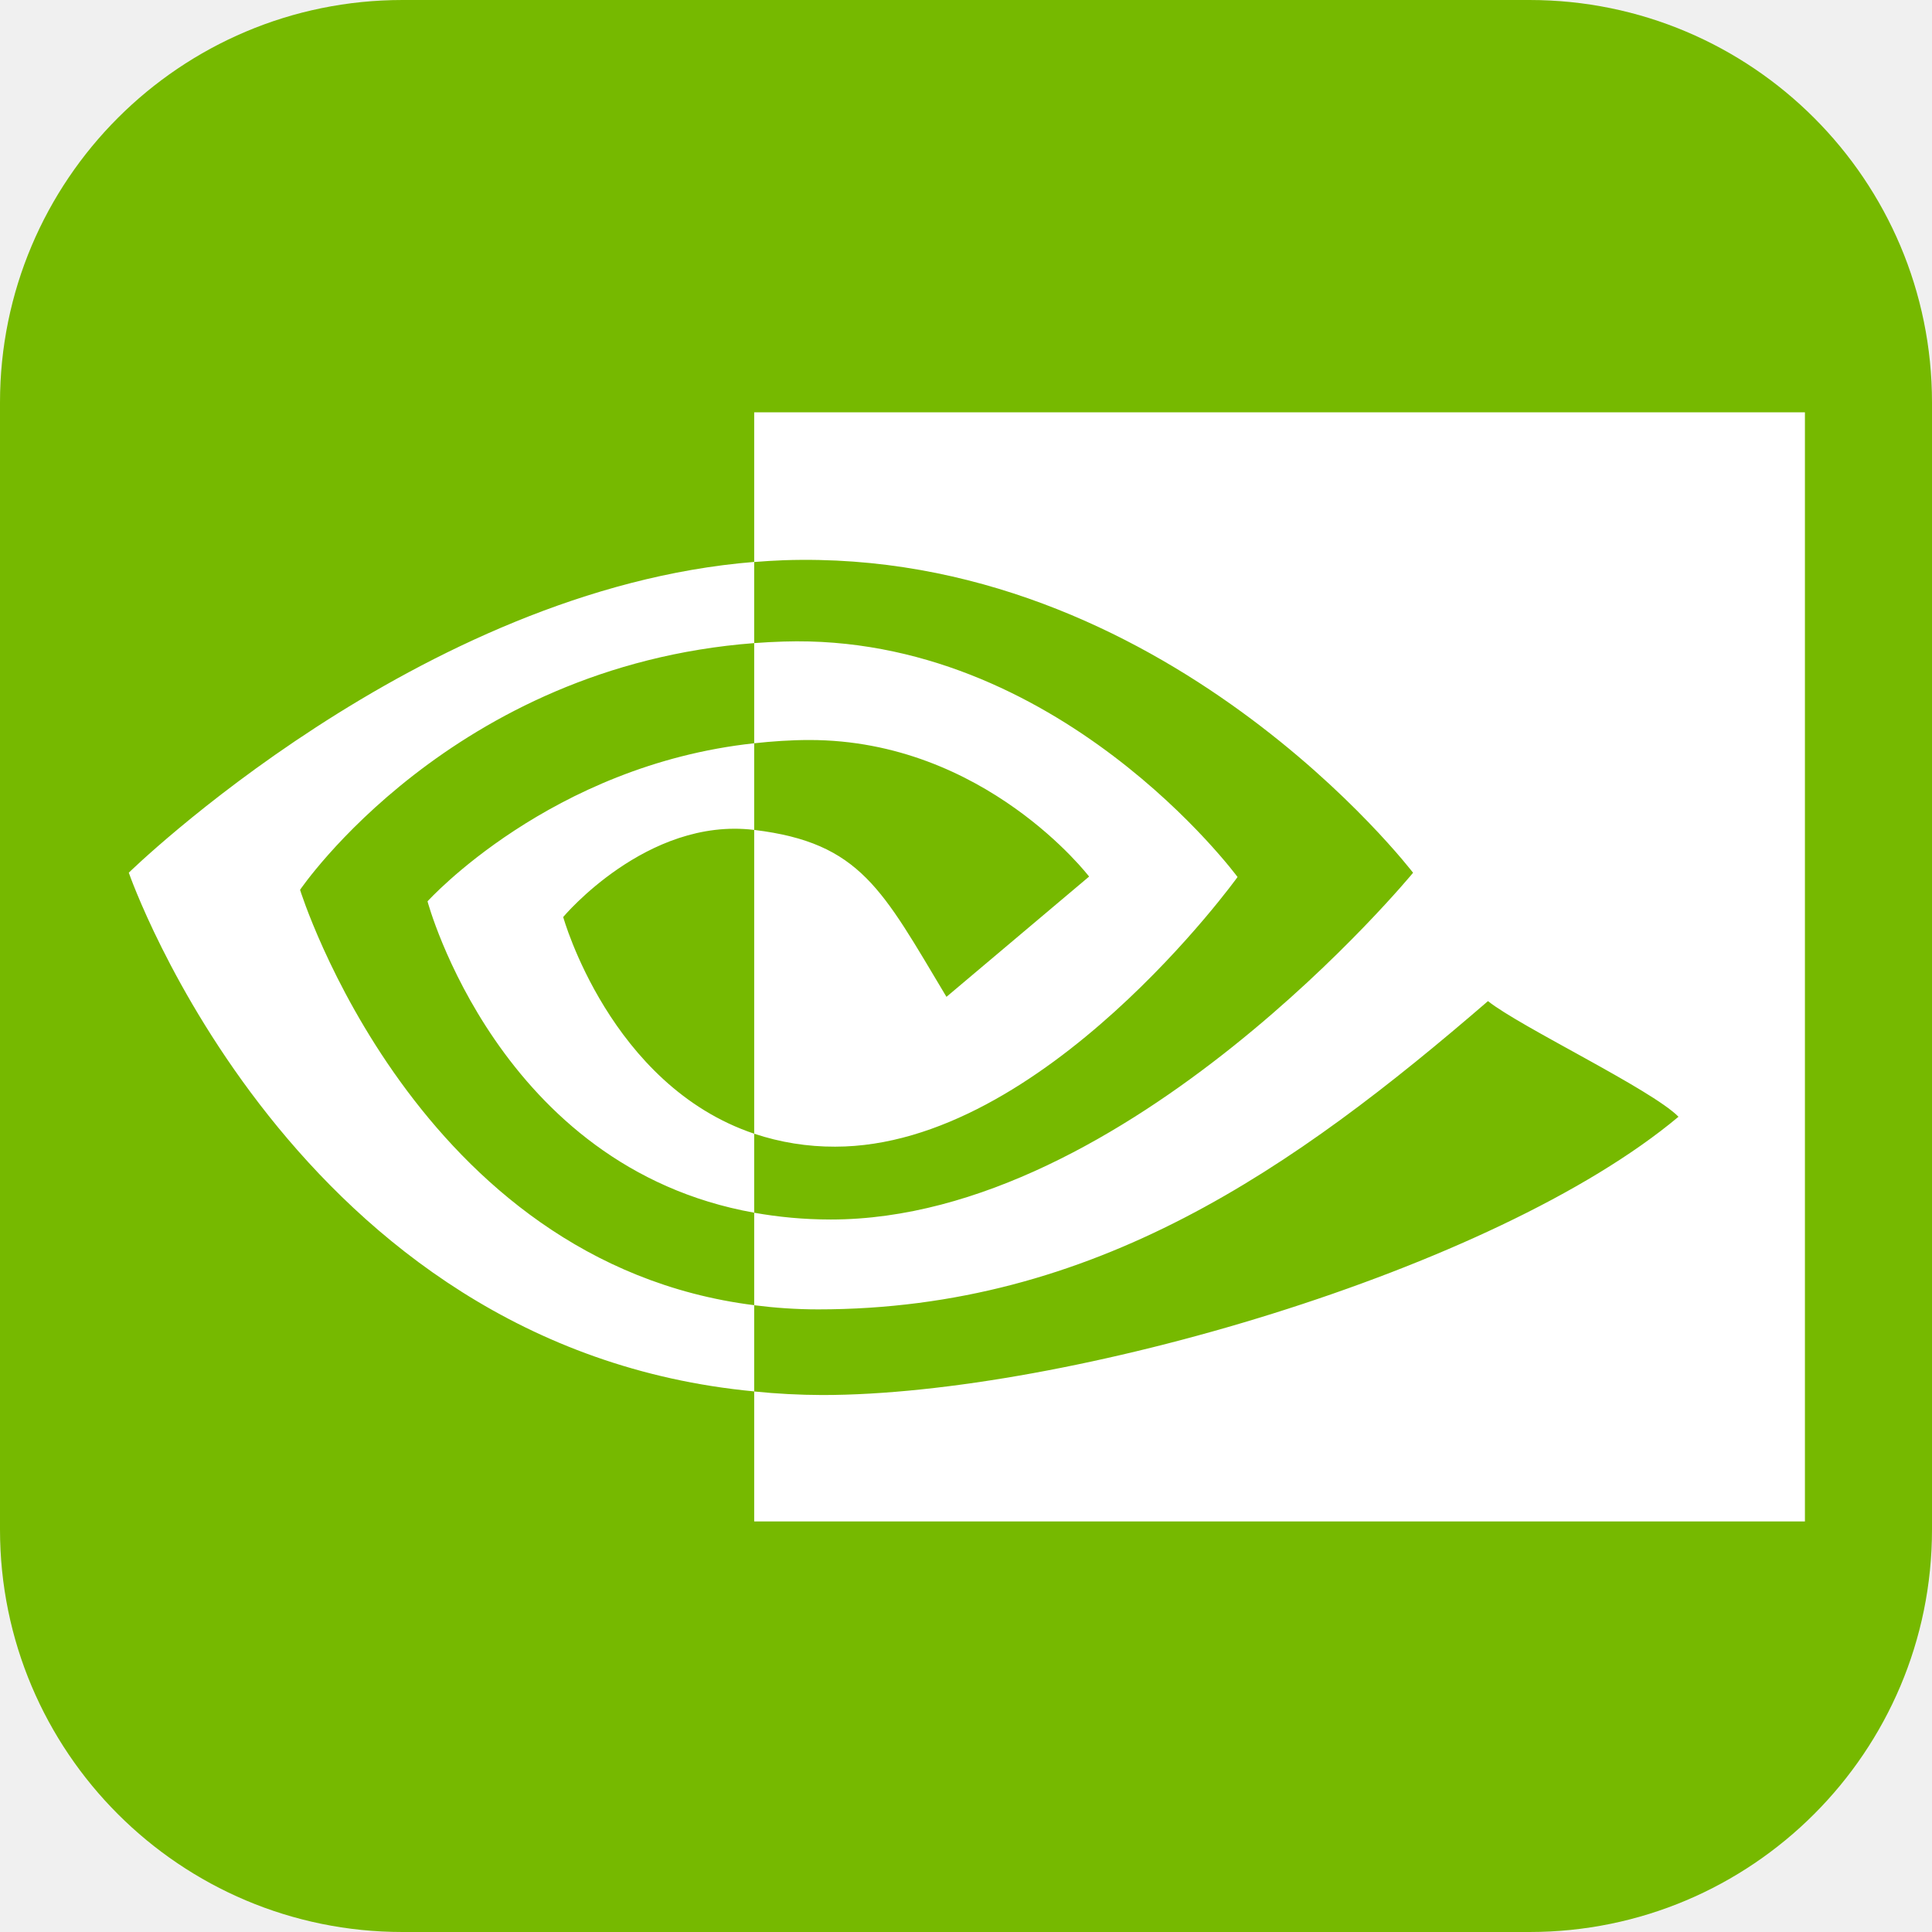
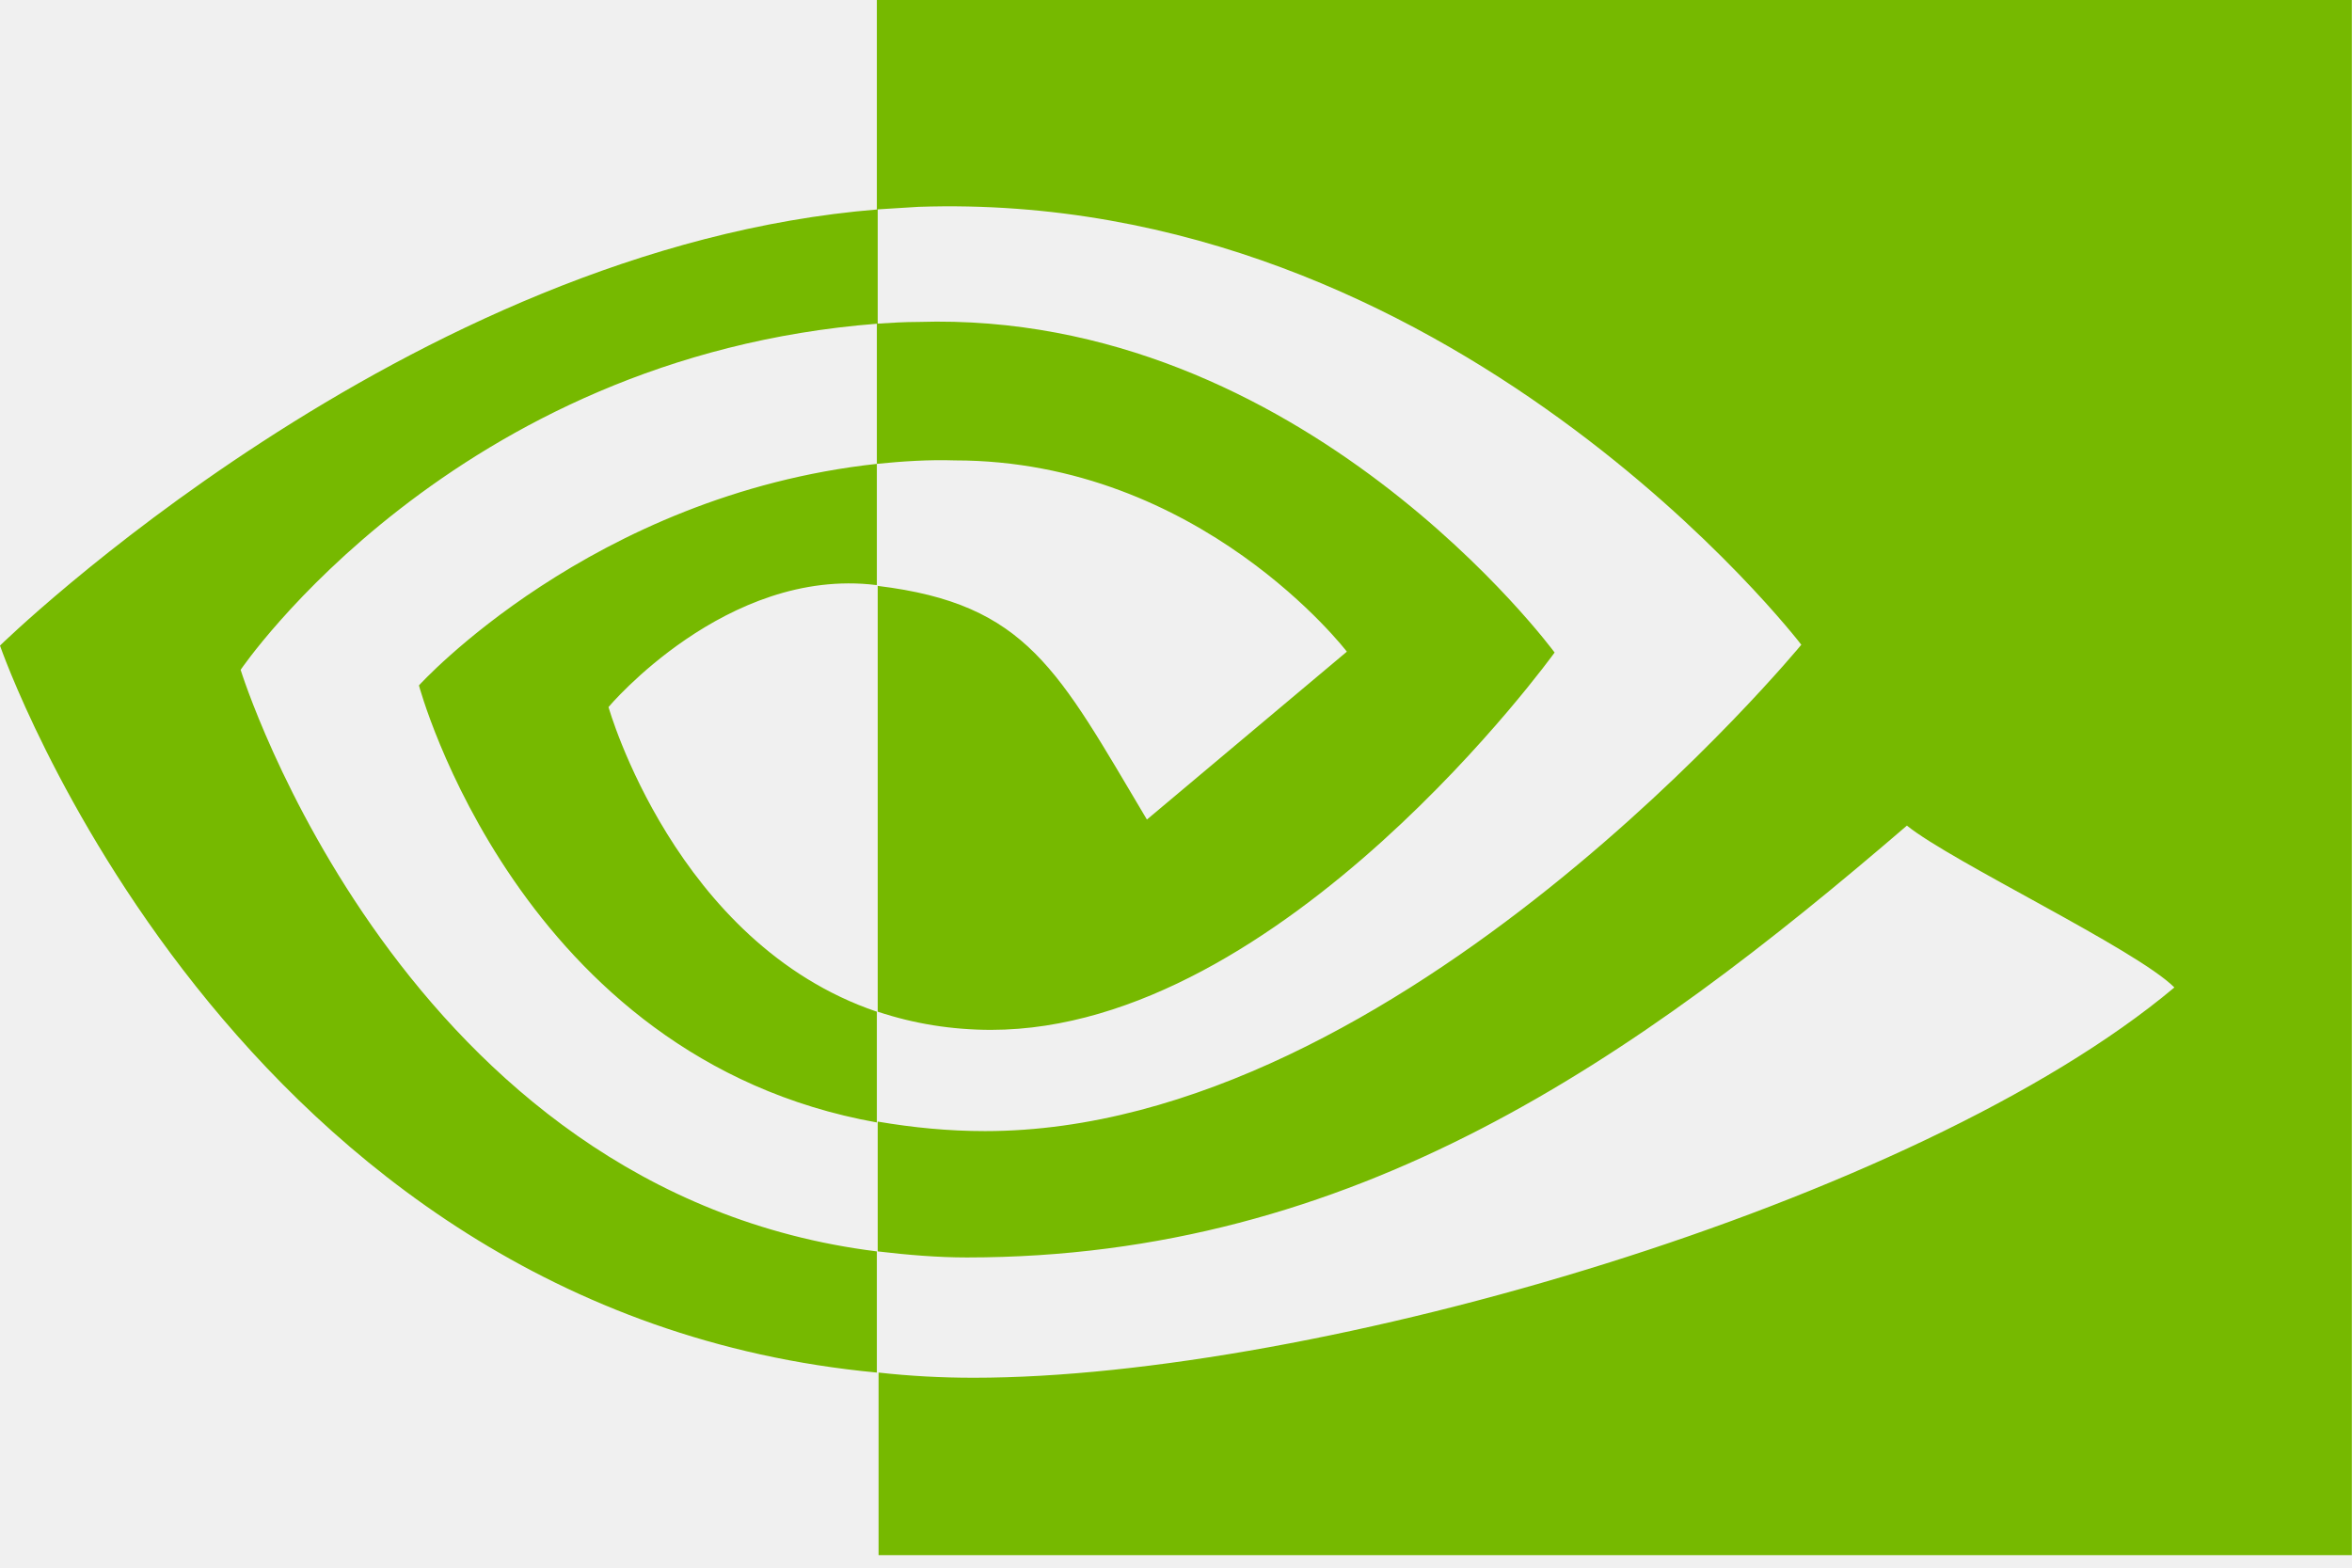
- <svg xmlns="http://www.w3.org/2000/svg" width="48" height="48" viewBox="0 0 48 48" fill="none">
-   <rect width="48" height="48" rx="10" fill="#76B900" />
-   <g transform="translate(3.2, 10.2) scale(0.92)">
-     <path d="M16.889,8.985L16.889,6.28C17.151,6.26 17.417,6.247 17.687,6.238C25.087,6.006 29.942,12.597 29.942,12.597C29.942,12.597 24.698,19.879 19.076,19.879C18.333,19.882 17.594,19.764 16.889,19.529L16.889,11.325C19.769,11.673 20.349,12.945 22.081,15.833L25.933,12.585C25.933,12.585 23.121,8.897 18.381,8.897C17.866,8.897 17.373,8.933 16.889,8.985ZM16.889,0.047L16.889,4.09C17.154,4.069 17.42,4.052 17.687,4.042C27.977,3.696 34.682,12.482 34.682,12.482C34.682,12.482 26.982,21.846 18.959,21.846C18.224,21.846 17.535,21.778 16.889,21.663L16.889,24.161C17.442,24.231 18.015,24.273 18.613,24.273C26.078,24.273 31.477,20.461 36.705,15.948C37.572,16.642 41.121,18.331 41.85,19.071C36.879,23.231 25.295,26.586 18.727,26.586C18.113,26.584 17.5,26.552 16.889,26.49L16.889,30L45.264,30L45.264,0.047L16.889,0.047ZM16.889,19.529L16.889,21.662C9.984,20.432 8.067,13.254 8.067,13.254C8.067,13.254 11.383,9.58 16.889,8.985L16.889,11.325L16.878,11.324C13.988,10.977 11.731,13.677 11.731,13.677C11.731,13.677 12.996,18.221 16.889,19.529ZM4.625,12.943C4.625,12.943 8.717,6.903 16.889,6.28L16.889,4.088C7.838,4.815 0,12.48 0,12.48C0,12.48 4.439,25.313 16.889,26.488L16.889,24.16C7.753,23.011 4.625,12.943 4.625,12.943Z" fill="#FFFFFF" />
-   </g>
+ <svg xmlns="http://www.w3.org/2000/svg" width="48" height="32" viewBox="0 0 147 98" fill="none">
+   <path d="M54.803,28.997 L54.803,20.233 C55.669,20.179 56.534,20.125 57.4,20.125 C81.42,19.368 97.163,40.791 97.163,40.791 C97.163,40.791 80.176,64.379 61.944,64.379 C59.51,64.379 57.129,64 54.857,63.243 L54.857,36.626 C64.216,37.762 66.11,41.873 71.682,51.232 L84.179,40.737 C84.179,40.737 75.036,28.781 59.672,28.781 C58.049,28.727 56.426,28.835 54.803,28.997 M54.803,0 L54.803,13.092 L57.4,12.93 C90.779,11.794 112.582,40.304 112.582,40.304 C112.582,40.304 87.587,70.708 61.566,70.708 C59.293,70.708 57.075,70.492 54.857,70.113 L54.857,78.228 C56.697,78.445 58.59,78.607 60.429,78.607 C84.666,78.607 102.194,66.218 119.182,51.611 C121.995,53.883 133.518,59.347 135.899,61.728 C119.777,75.253 82.178,86.127 60.862,86.127 C58.806,86.127 56.859,86.019 54.911,85.802 L54.911,97.217 L146.989,97.217 L146.989,0 L54.803,0 L54.803,0 Z M54.803,63.243 L54.803,70.167 C32.406,66.164 26.184,42.847 26.184,42.847 C26.184,42.847 36.95,30.945 54.803,28.997 L54.803,36.571 L54.749,36.571 C45.39,35.435 38.032,44.199 38.032,44.199 C38.032,44.199 42.198,58.969 54.803,63.243 M15.04,41.873 C15.04,41.873 28.294,22.289 54.857,20.233 L54.857,13.092 C25.427,15.473 0,40.358 0,40.358 C0,40.358 14.391,82.015 54.803,85.802 L54.803,78.228 C25.156,74.549 15.04,41.873 15.04,41.873 Z" fill="#76B900" />
</svg>
